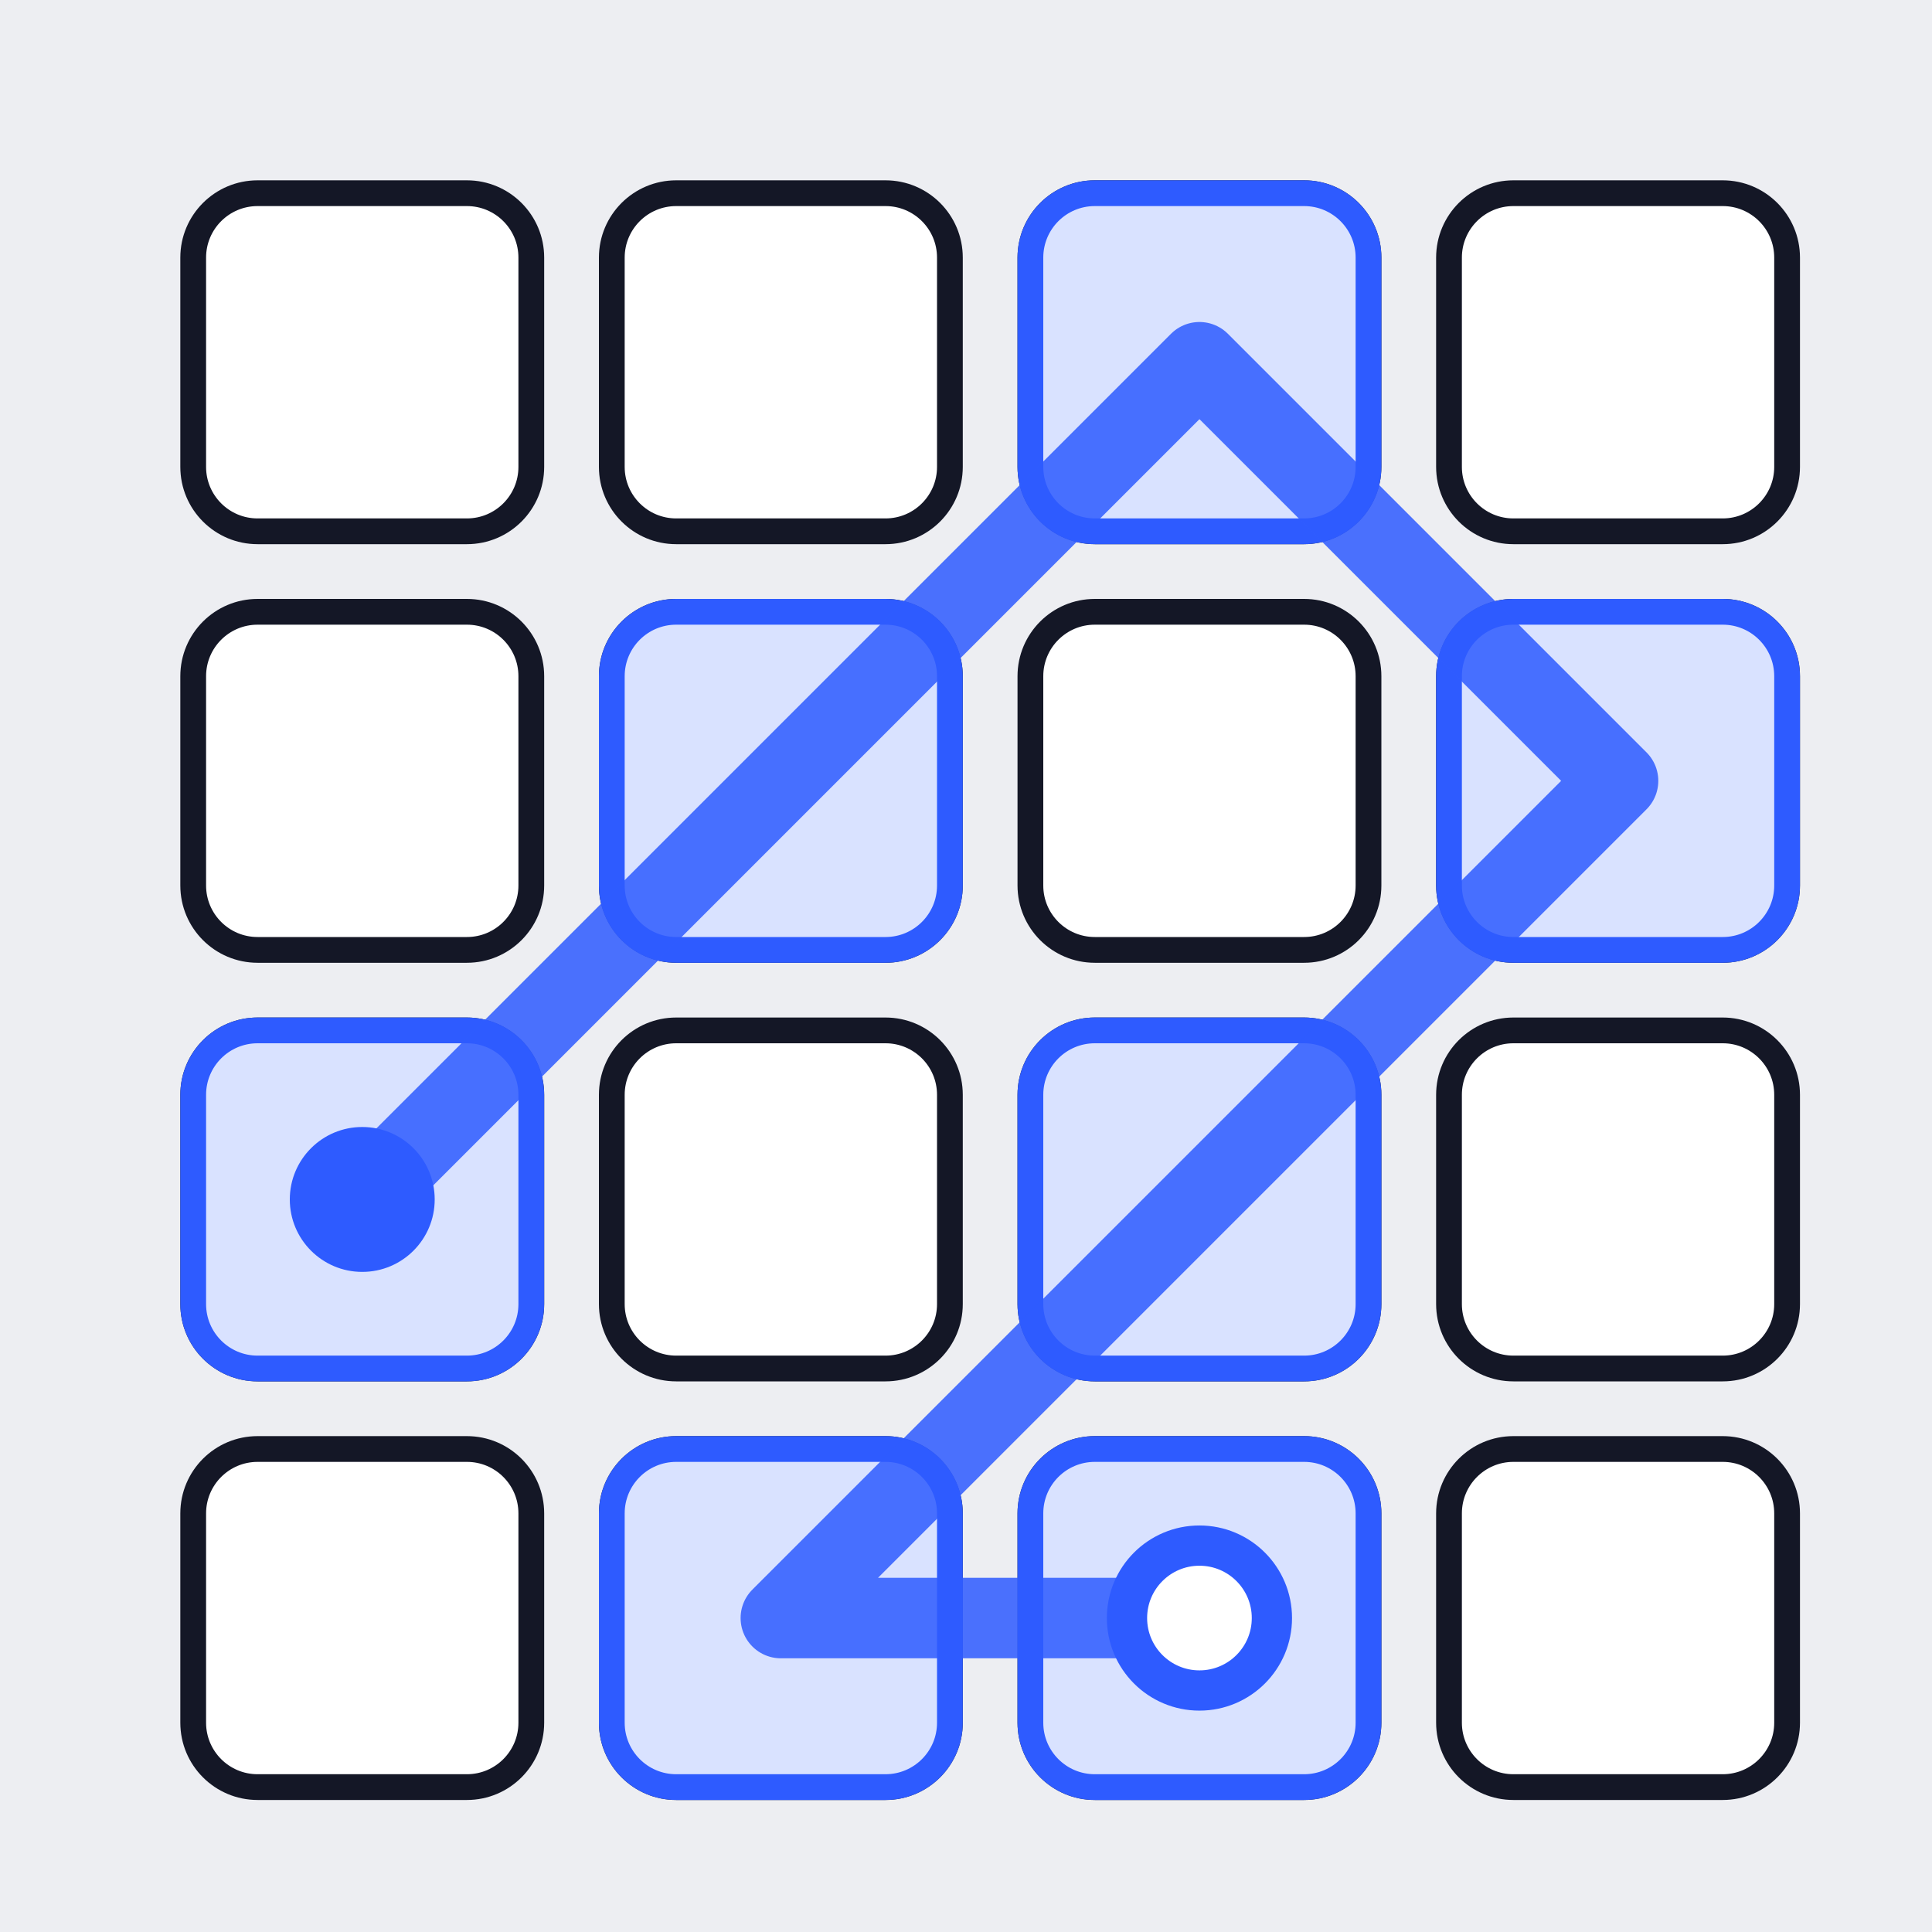
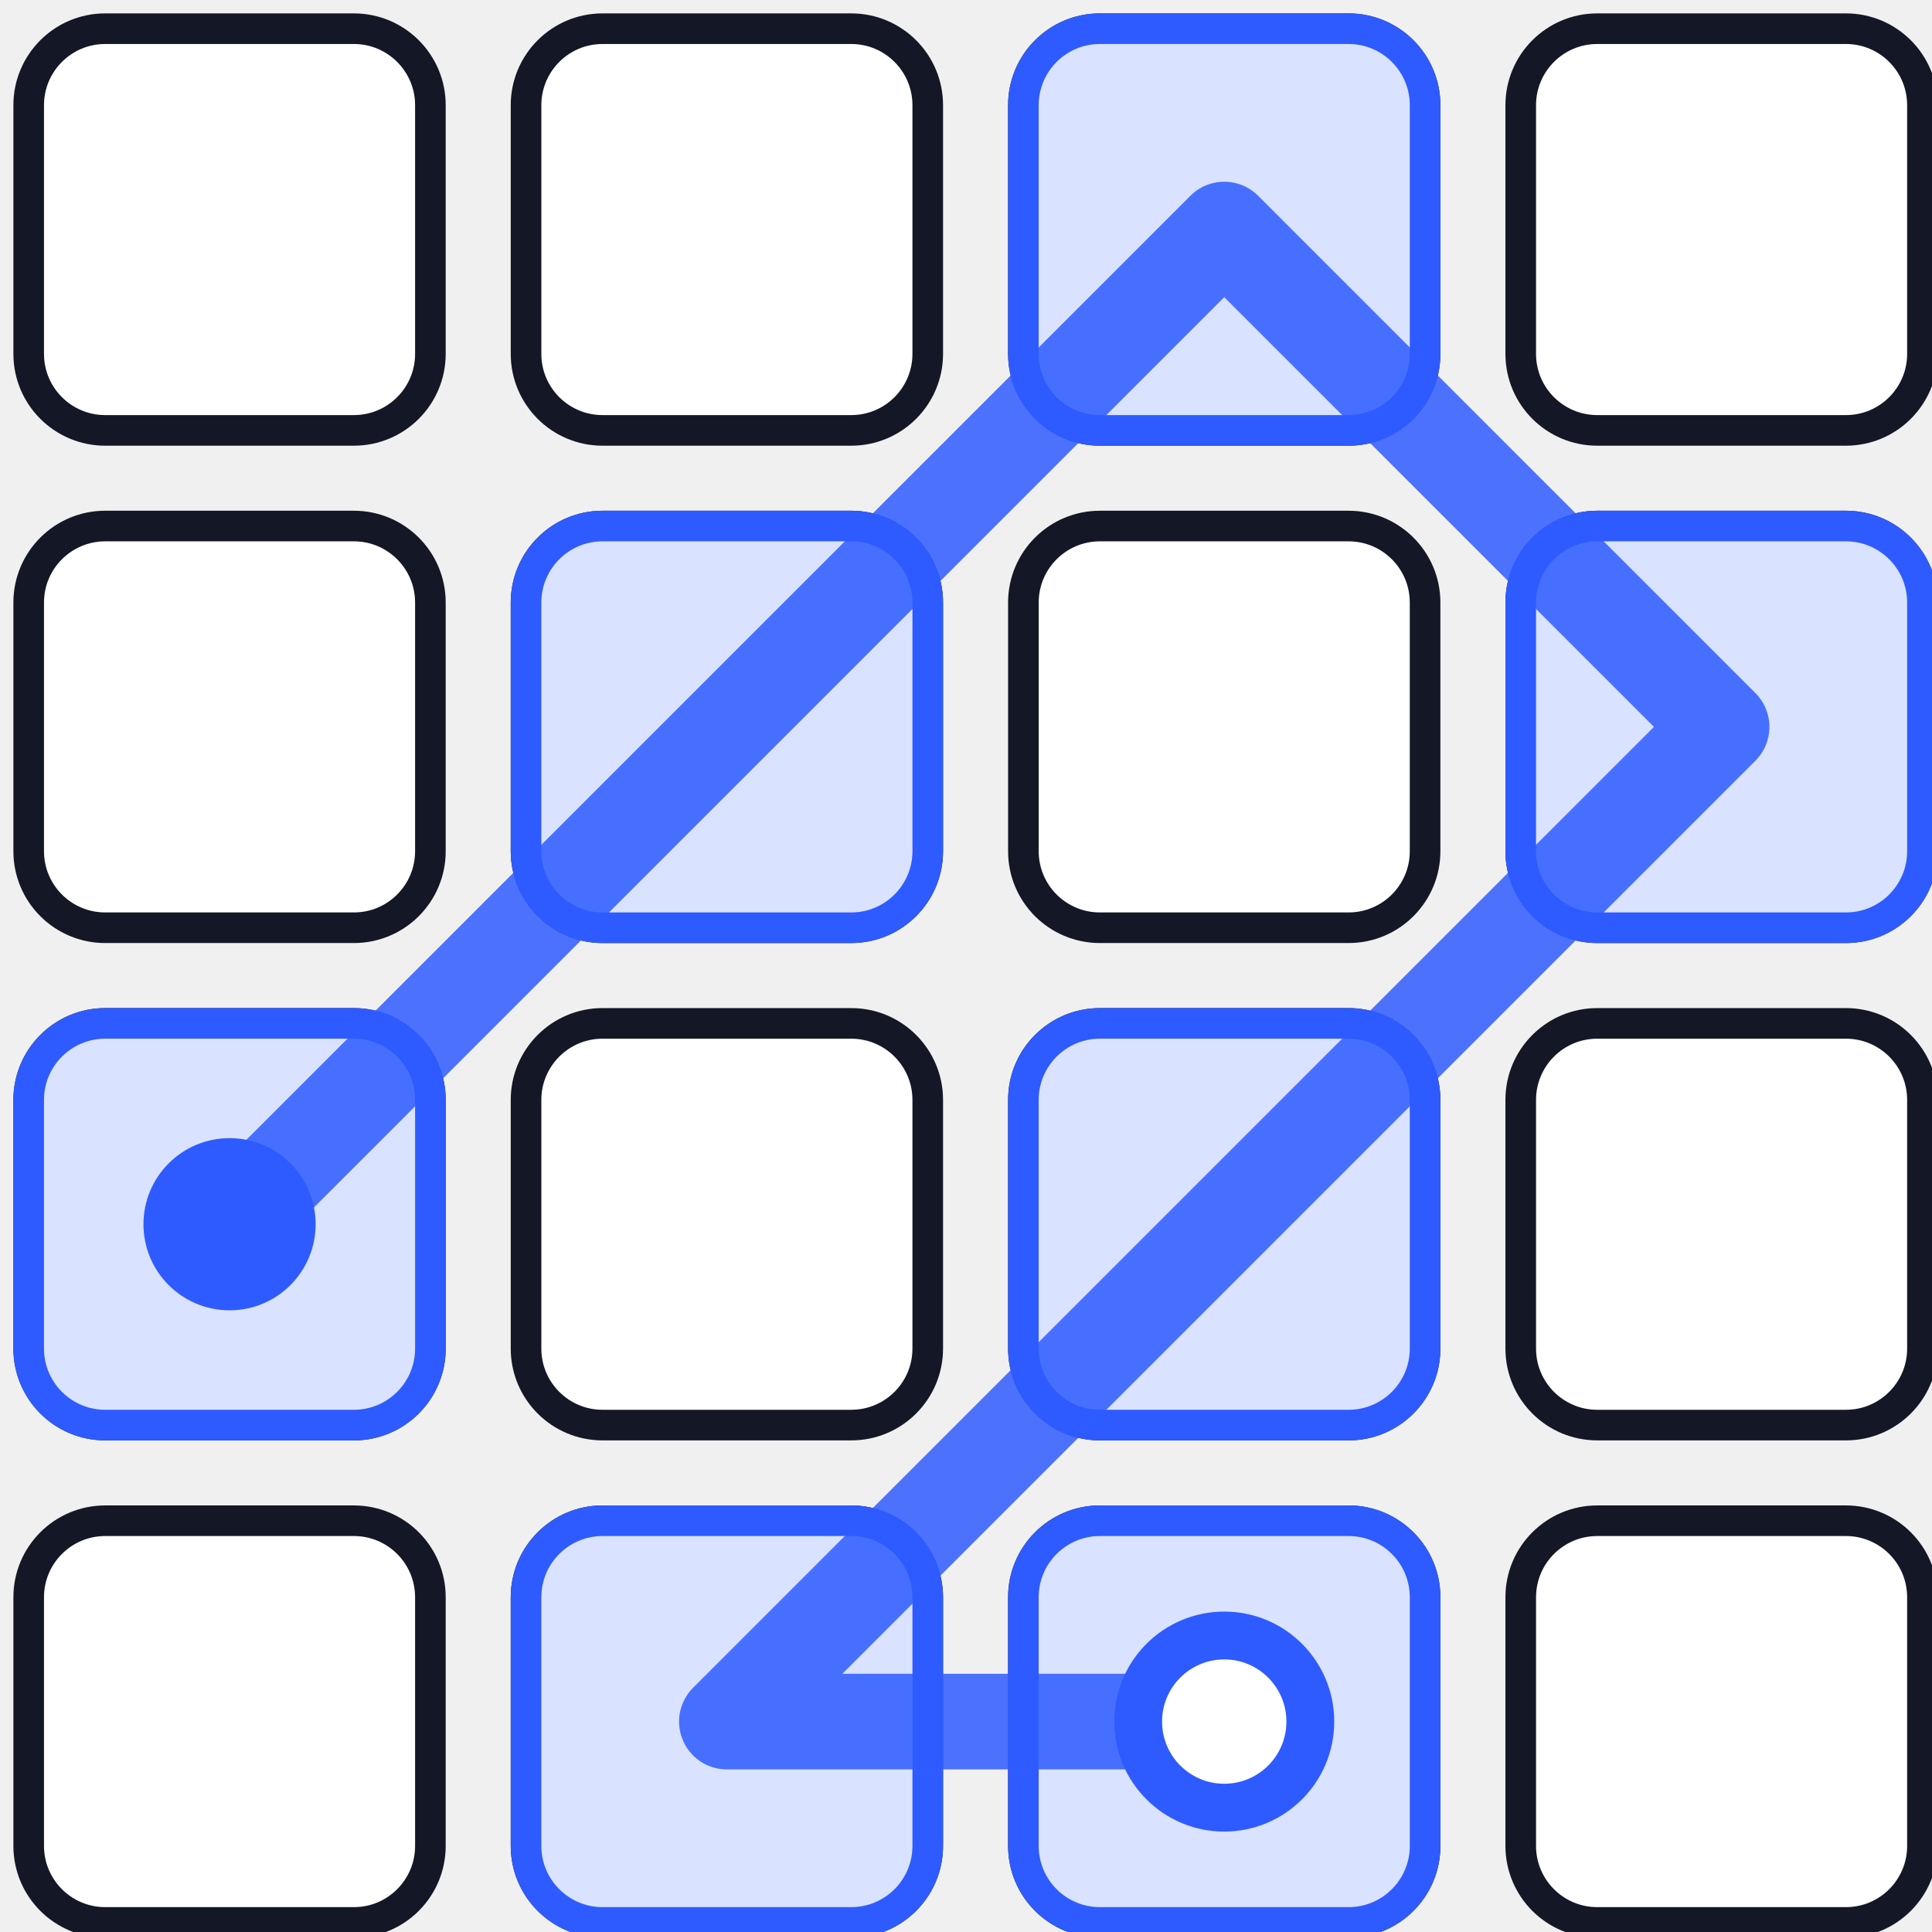
- <svg xmlns="http://www.w3.org/2000/svg" viewBox="0 0 120 120">
-   <style>@media (prefers-color-scheme:dark){rect[fill="#EDEEF2"]{fill:#11131A}[fill="#FFFFFF"]{fill:#1B1E29}[stroke="#141726"]{stroke:#4A5066}[fill="#D9E2FF"]{fill:#25305C}[stroke="#2E5BFF"]{stroke:#6E8BFF}[fill="#2E5BFF"]{fill:#6E8BFF}}</style>
-   <rect width="120" height="120" fill="#EDEEF2" />
+ <svg xmlns="http://www.w3.org/2000/svg" viewBox="10.5 10.5 101 101">
+   <style>@media (prefers-color-scheme:dark){[fill="#FFFFFF"]{fill:#1B1E29}[stroke="#141726"]{stroke:#4A5066}[fill="#D9E2FF"]{fill:#25305C}[stroke="#2E5BFF"]{stroke:#6E8BFF}[fill="#2E5BFF"]{fill:#6E8BFF}}</style>
  <g fill="#FFFFFF" stroke="#141726" stroke-width="1.6">
    <rect x="12" y="12" width="21" height="21" rx="4" />
    <rect x="38" y="12" width="21" height="21" rx="4" />
    <rect x="64" y="12" width="21" height="21" rx="4" />
    <rect x="90" y="12" width="21" height="21" rx="4" />
    <rect x="12" y="38" width="21" height="21" rx="4" />
    <rect x="38" y="38" width="21" height="21" rx="4" />
    <rect x="64" y="38" width="21" height="21" rx="4" />
    <rect x="90" y="38" width="21" height="21" rx="4" />
    <rect x="12" y="64" width="21" height="21" rx="4" />
    <rect x="38" y="64" width="21" height="21" rx="4" />
    <rect x="64" y="64" width="21" height="21" rx="4" />
    <rect x="90" y="64" width="21" height="21" rx="4" />
    <rect x="12" y="90" width="21" height="21" rx="4" />
    <rect x="38" y="90" width="21" height="21" rx="4" />
    <rect x="64" y="90" width="21" height="21" rx="4" />
    <rect x="90" y="90" width="21" height="21" rx="4" />
  </g>
  <g fill="#D9E2FF" stroke="#2E5BFF" stroke-width="1.6">
    <rect x="12" y="64" width="21" height="21" rx="4" />
    <rect x="38" y="38" width="21" height="21" rx="4" />
    <rect x="64" y="12" width="21" height="21" rx="4" />
    <rect x="90" y="38" width="21" height="21" rx="4" />
    <rect x="64" y="64" width="21" height="21" rx="4" />
    <rect x="38" y="90" width="21" height="21" rx="4" />
    <rect x="64" y="90" width="21" height="21" rx="4" />
  </g>
  <polyline points="22.5,74.5 48.5,48.5 74.5,22.5 100.5,48.5 74.5,74.5 48.5,100.5 74.5,100.5" fill="none" stroke="#2E5BFF" stroke-width="5" stroke-linecap="round" stroke-linejoin="round" opacity=".85" />
  <circle cx="22.5" cy="74.5" r="4.5" fill="#2E5BFF" />
  <circle cx="74.5" cy="100.5" r="4.5" fill="#FFFFFF" stroke="#2E5BFF" stroke-width="2.5" />
</svg>
